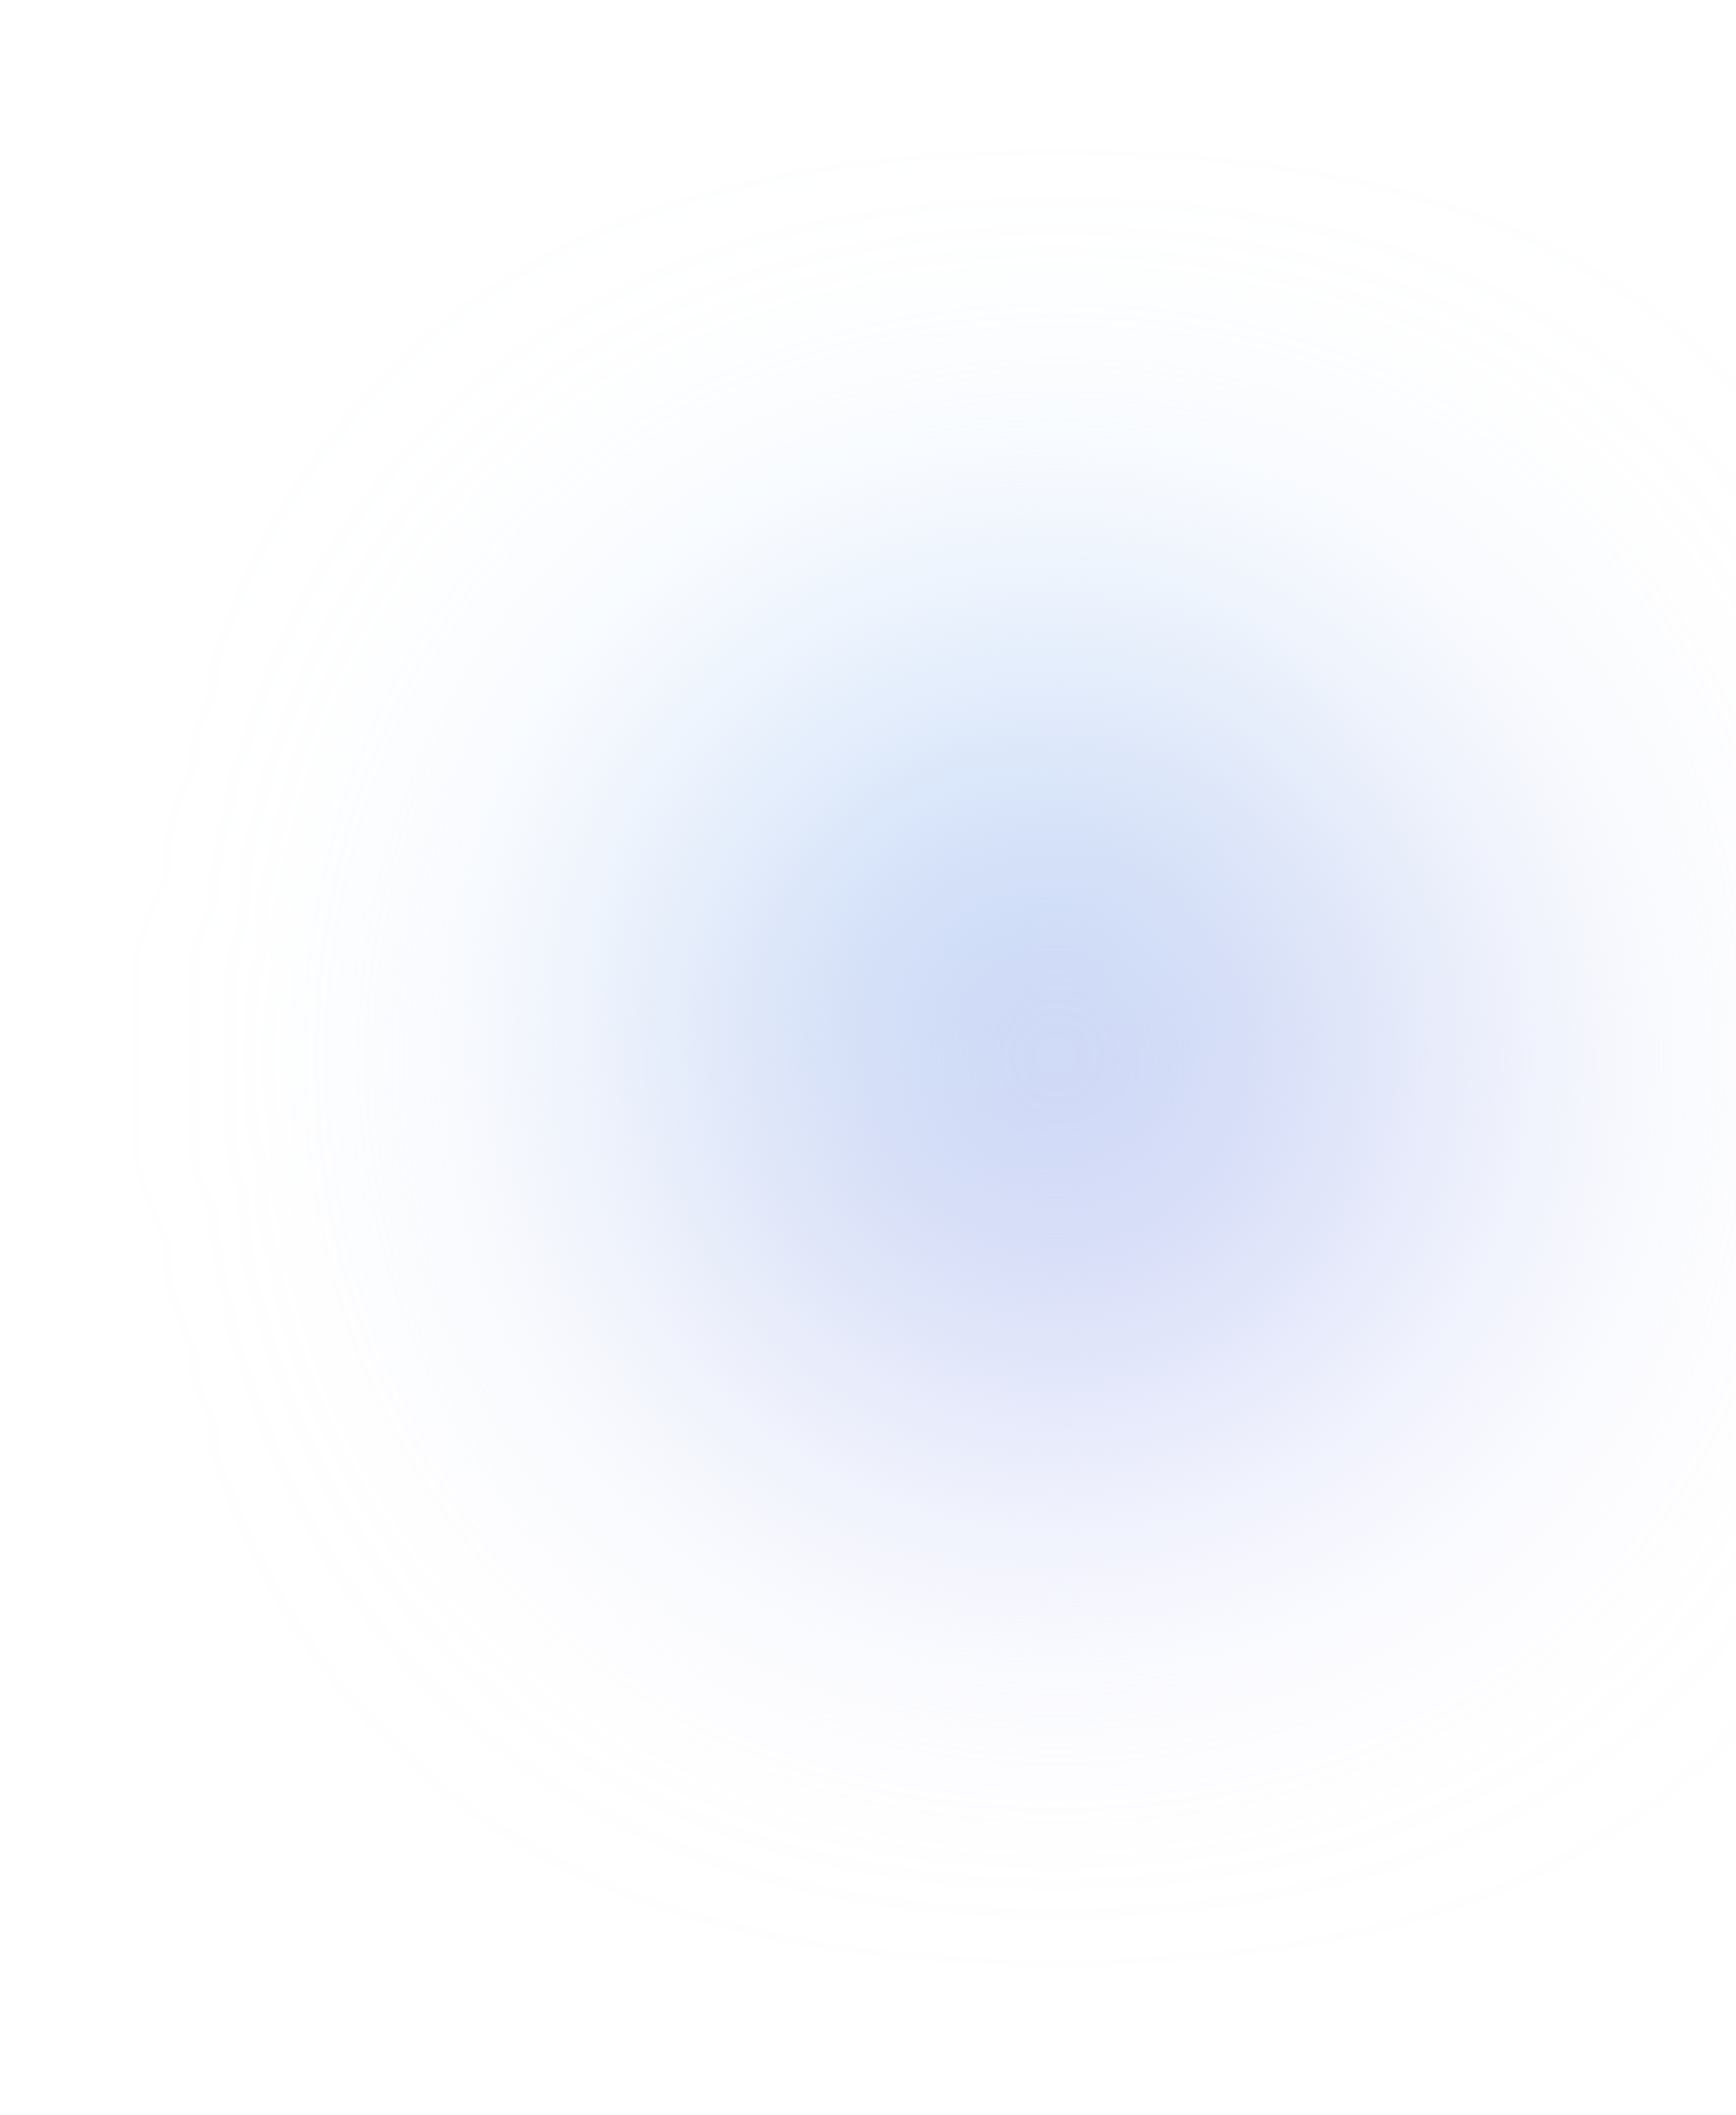
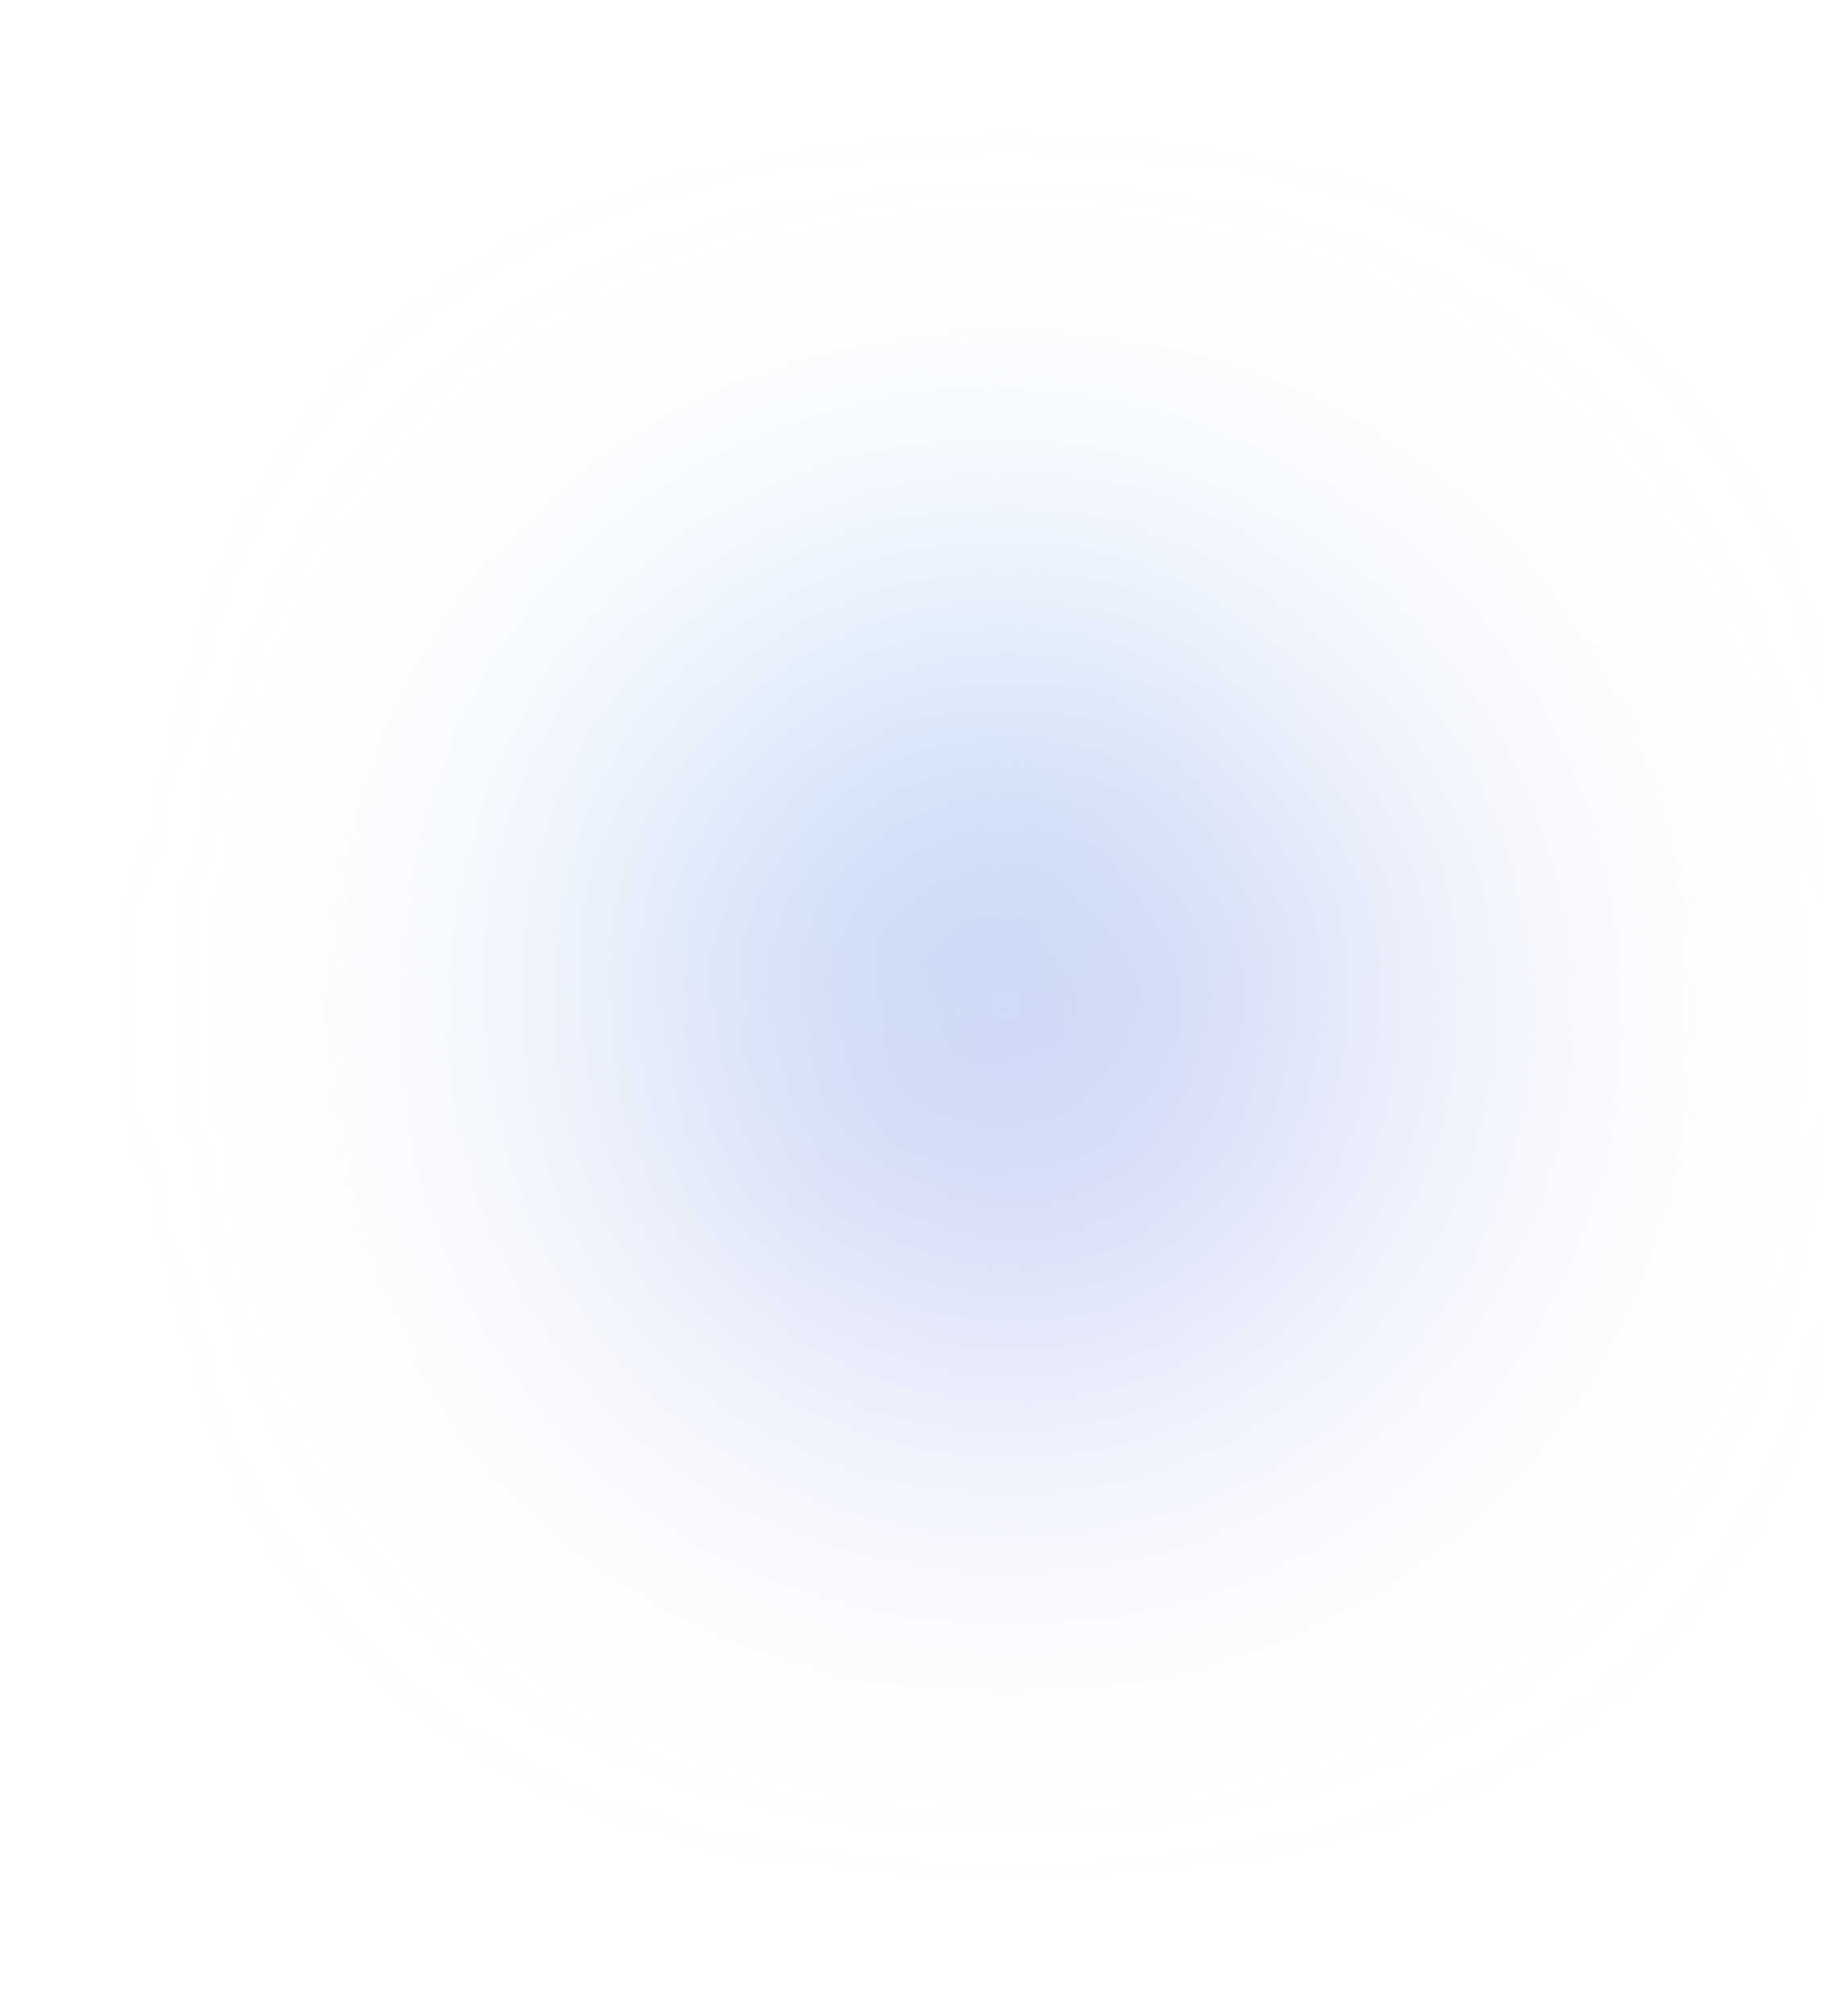
- <svg xmlns="http://www.w3.org/2000/svg" width="1134" height="1382" viewBox="0 0 1134 1382" fill="none">
+ <svg xmlns="http://www.w3.org/2000/svg" width="1249" height="1382" viewBox="0 0 1249 1382" fill="none">
  <g filter="url(#filter0_f_362_1811)">
    <circle cx="691" cy="691" r="261" fill="url(#paint0_radial_362_1811)" />
  </g>
  <defs>
    <filter id="filter0_f_362_1811" x="0" y="0" width="1382" height="1382" filterUnits="userSpaceOnUse" color-interpolation-filters="sRGB">
      <feFlood flood-opacity="0" result="BackgroundImageFix" />
      <feBlend mode="normal" in="SourceGraphic" in2="BackgroundImageFix" result="shape" />
      <feGaussianBlur stdDeviation="215" result="effect1_foregroundBlur_362_1811" />
    </filter>
    <radialGradient id="paint0_radial_362_1811" cx="0" cy="0" r="1" gradientUnits="userSpaceOnUse" gradientTransform="translate(171.597 -875) rotate(64.1614) scale(2806.53 8460.83)">
      <stop offset="0.175" stop-color="#D798E1" />
      <stop offset="0.276" stop-color="#9BFFA5" />
      <stop offset="0.499" stop-color="#AED3FF" />
      <stop offset="0.565" stop-color="#C9D4EF" />
      <stop offset="0.657" stop-color="#CACFFA" />
    </radialGradient>
  </defs>
</svg>
